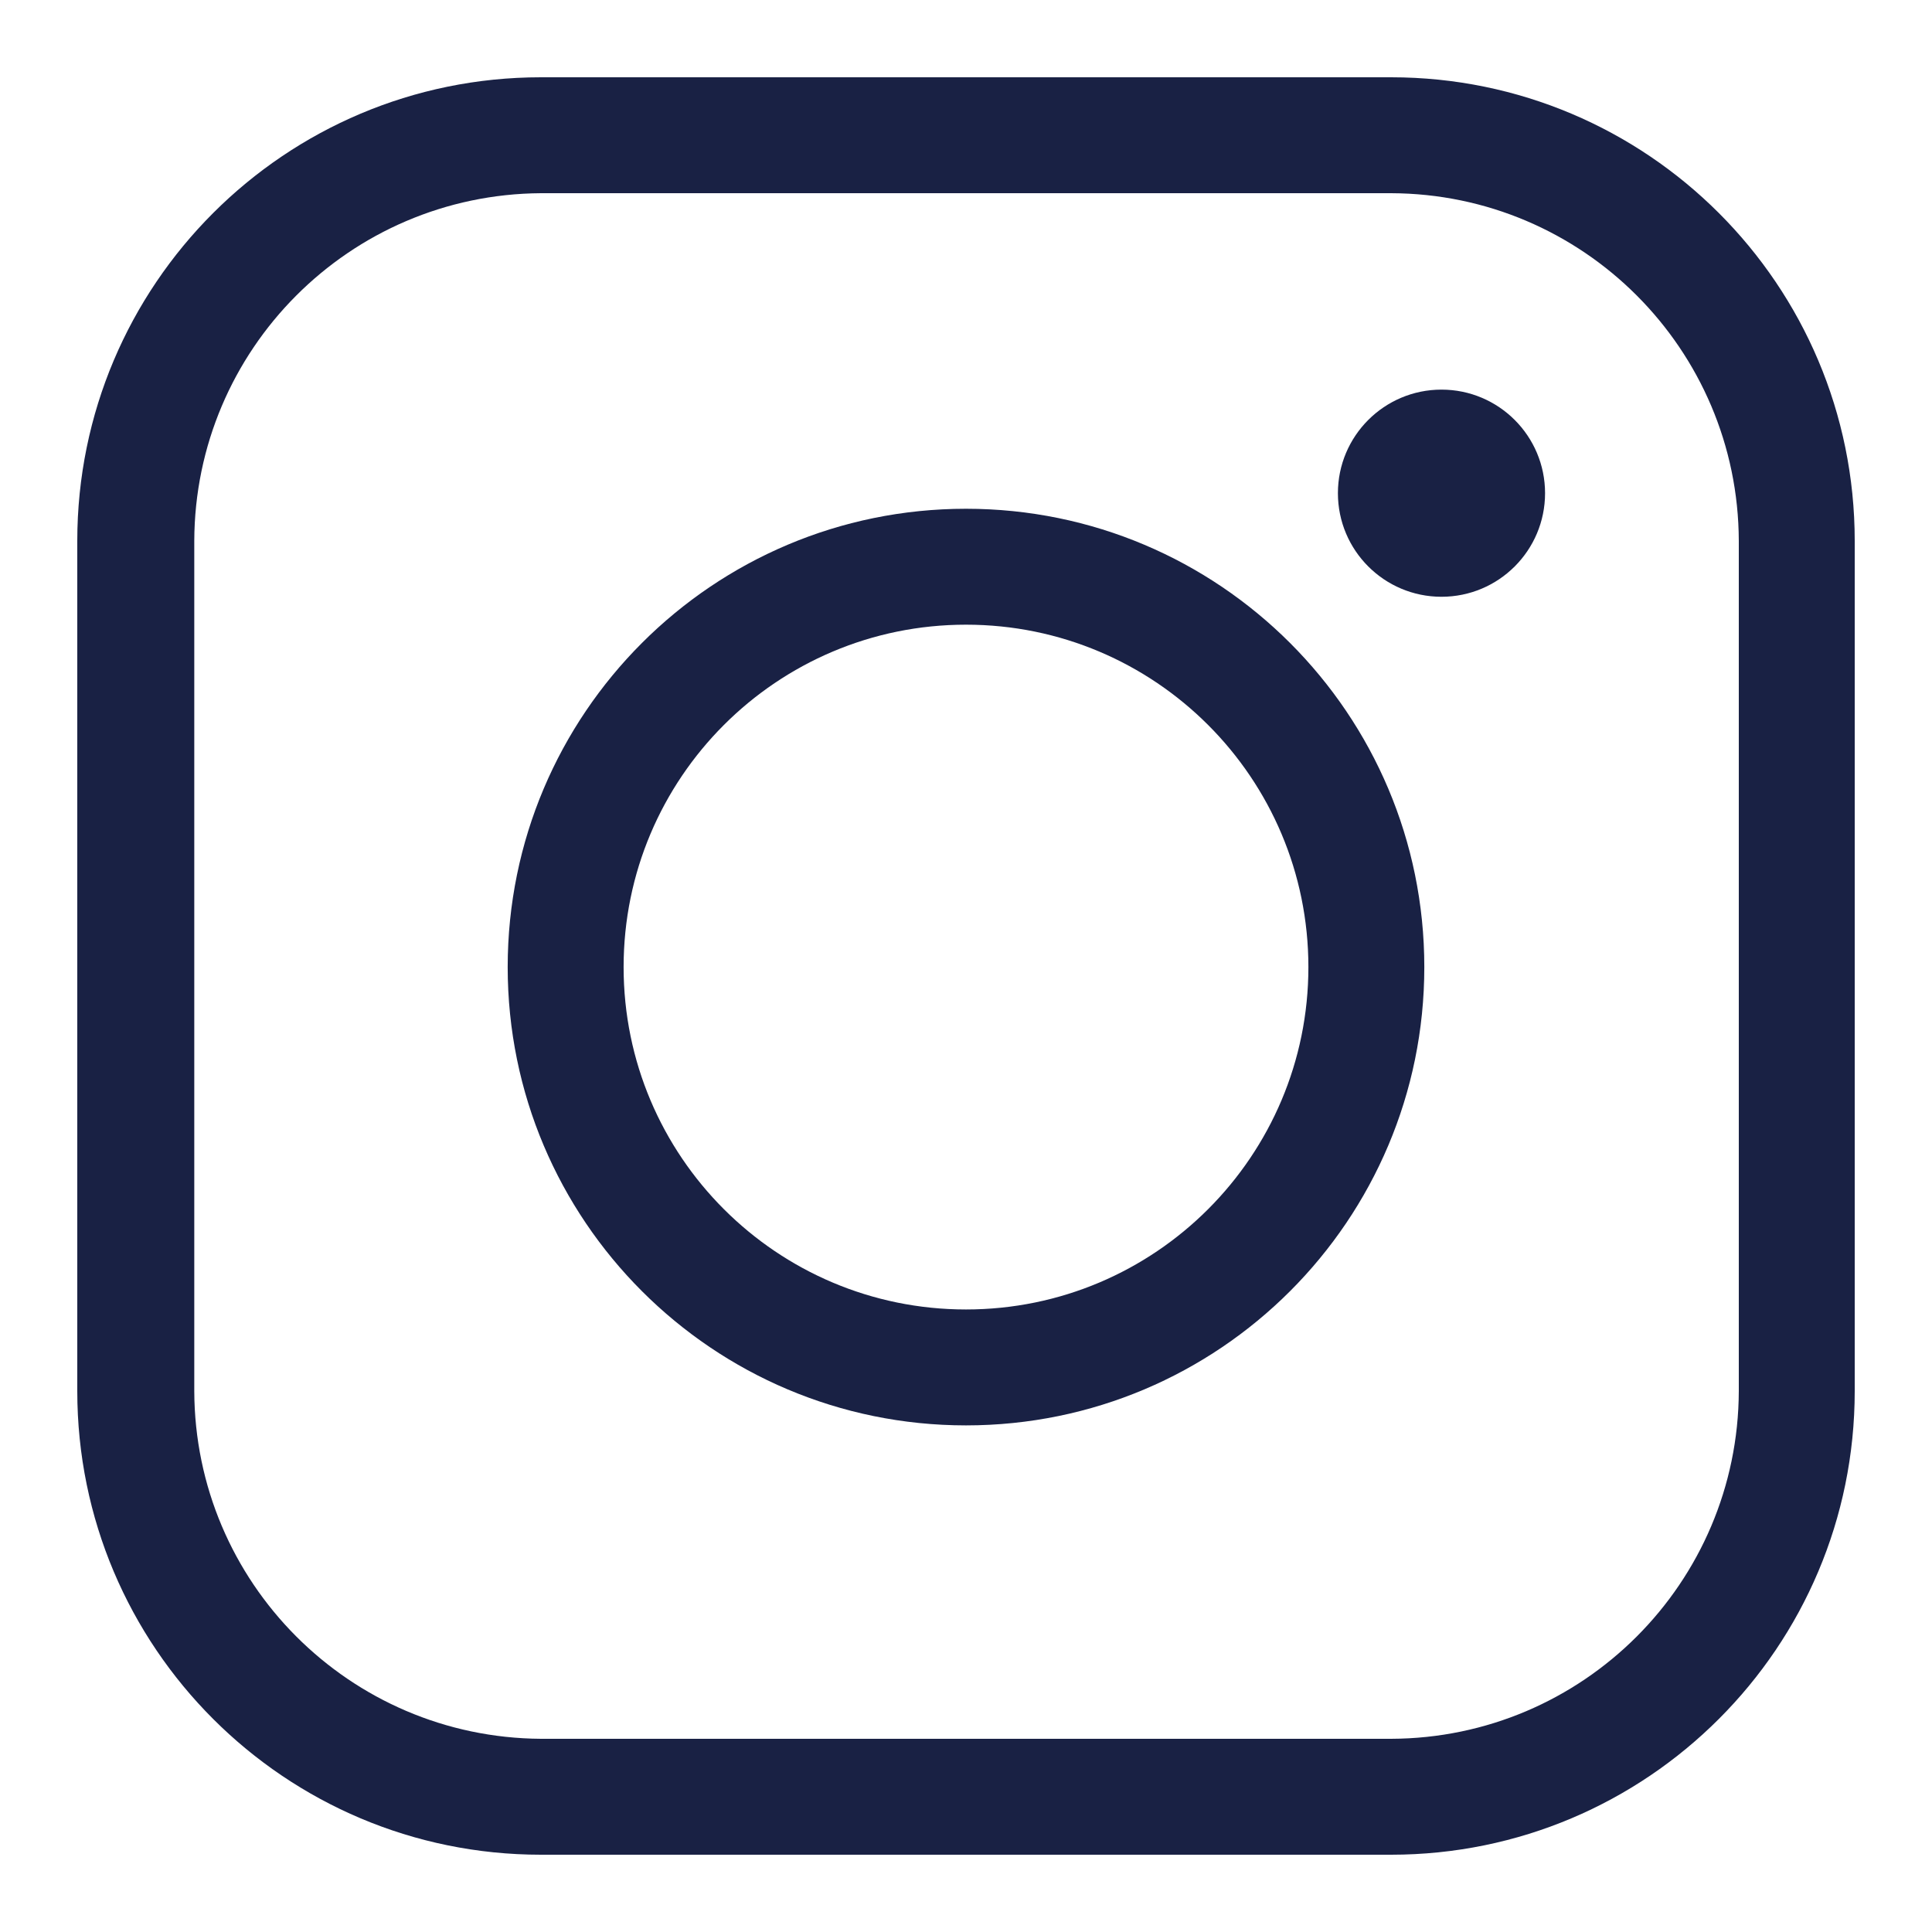
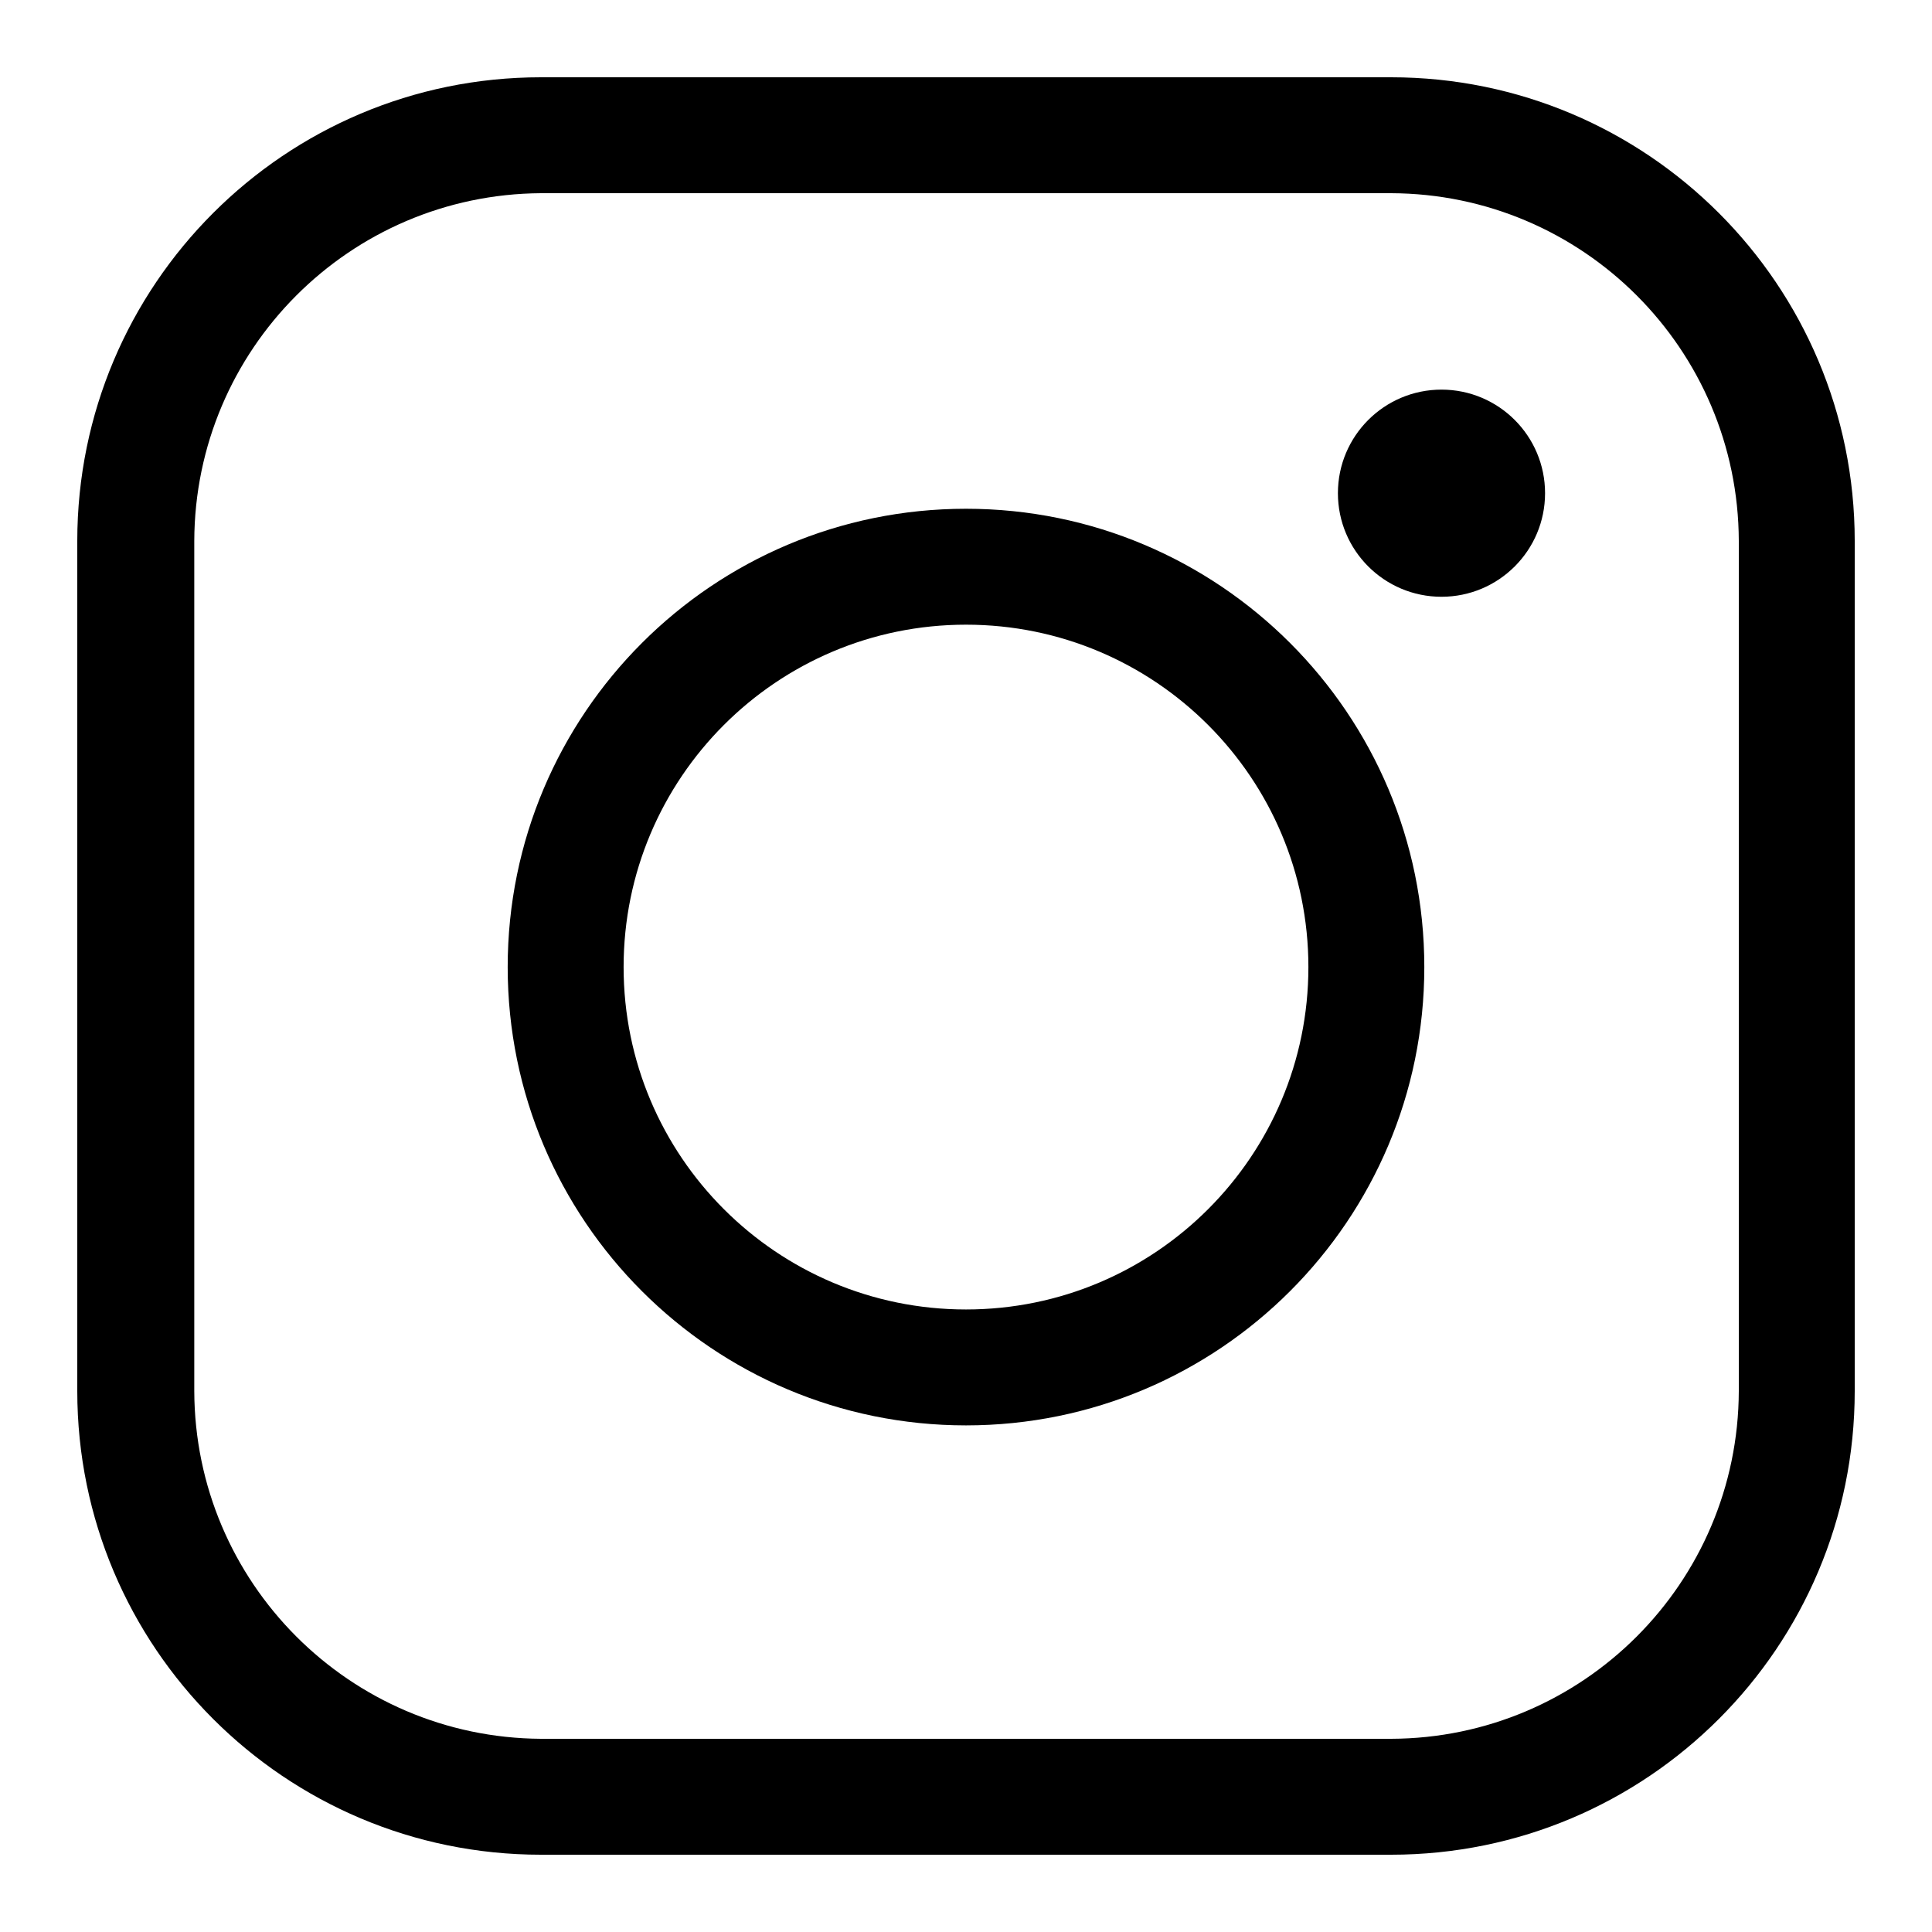
- <svg xmlns="http://www.w3.org/2000/svg" width="18" height="18" fill="none">
-   <path d="M12.96 1.8a3.25 3.25 0 013.24 3.24v7.92a3.25 3.25 0 01-3.24 3.24H5.04a3.25 3.25 0 01-3.23-3.24V5.04A3.25 3.25 0 015.04 1.8h7.92zm0-1.08H5.04A4.32 4.32 0 00.72 5.04v7.92a4.32 4.32 0 004.32 4.32h7.92a4.32 4.32 0 004.32-4.32V5.04A4.32 4.32 0 0012.96.72z" fill="#192144" />
-   <path d="M9 5.82a3.19 3.19 0 110 6.38 3.19 3.19 0 010-6.38zm0-1.08a4.27 4.27 0 100 8.54 4.27 4.27 0 000-8.54zM13.43 5.56a.96.96 0 100-1.93.96.96 0 000 1.93z" fill="#192144" />
+ <svg xmlns="http://www.w3.org/2000/svg" viewBox="0 0 18 18">
+   <path d="M12.96 1.8a3.25 3.25 0 013.24 3.24v7.92a3.25 3.25 0 01-3.24 3.24H5.04a3.25 3.25 0 01-3.23-3.24V5.04A3.25 3.25 0 015.04 1.8h7.92zm0-1.08H5.04A4.32 4.32 0 00.72 5.04v7.92a4.32 4.32 0 004.32 4.32h7.92a4.32 4.32 0 004.32-4.32V5.04A4.32 4.32 0 0012.96.72z" />
+   <path d="M9 5.82a3.19 3.19 0 110 6.38 3.19 3.19 0 010-6.38zm0-1.08a4.27 4.27 0 100 8.54 4.27 4.27 0 000-8.54zM13.43 5.56a.96.96 0 100-1.93.96.96 0 000 1.93z" />
</svg>
